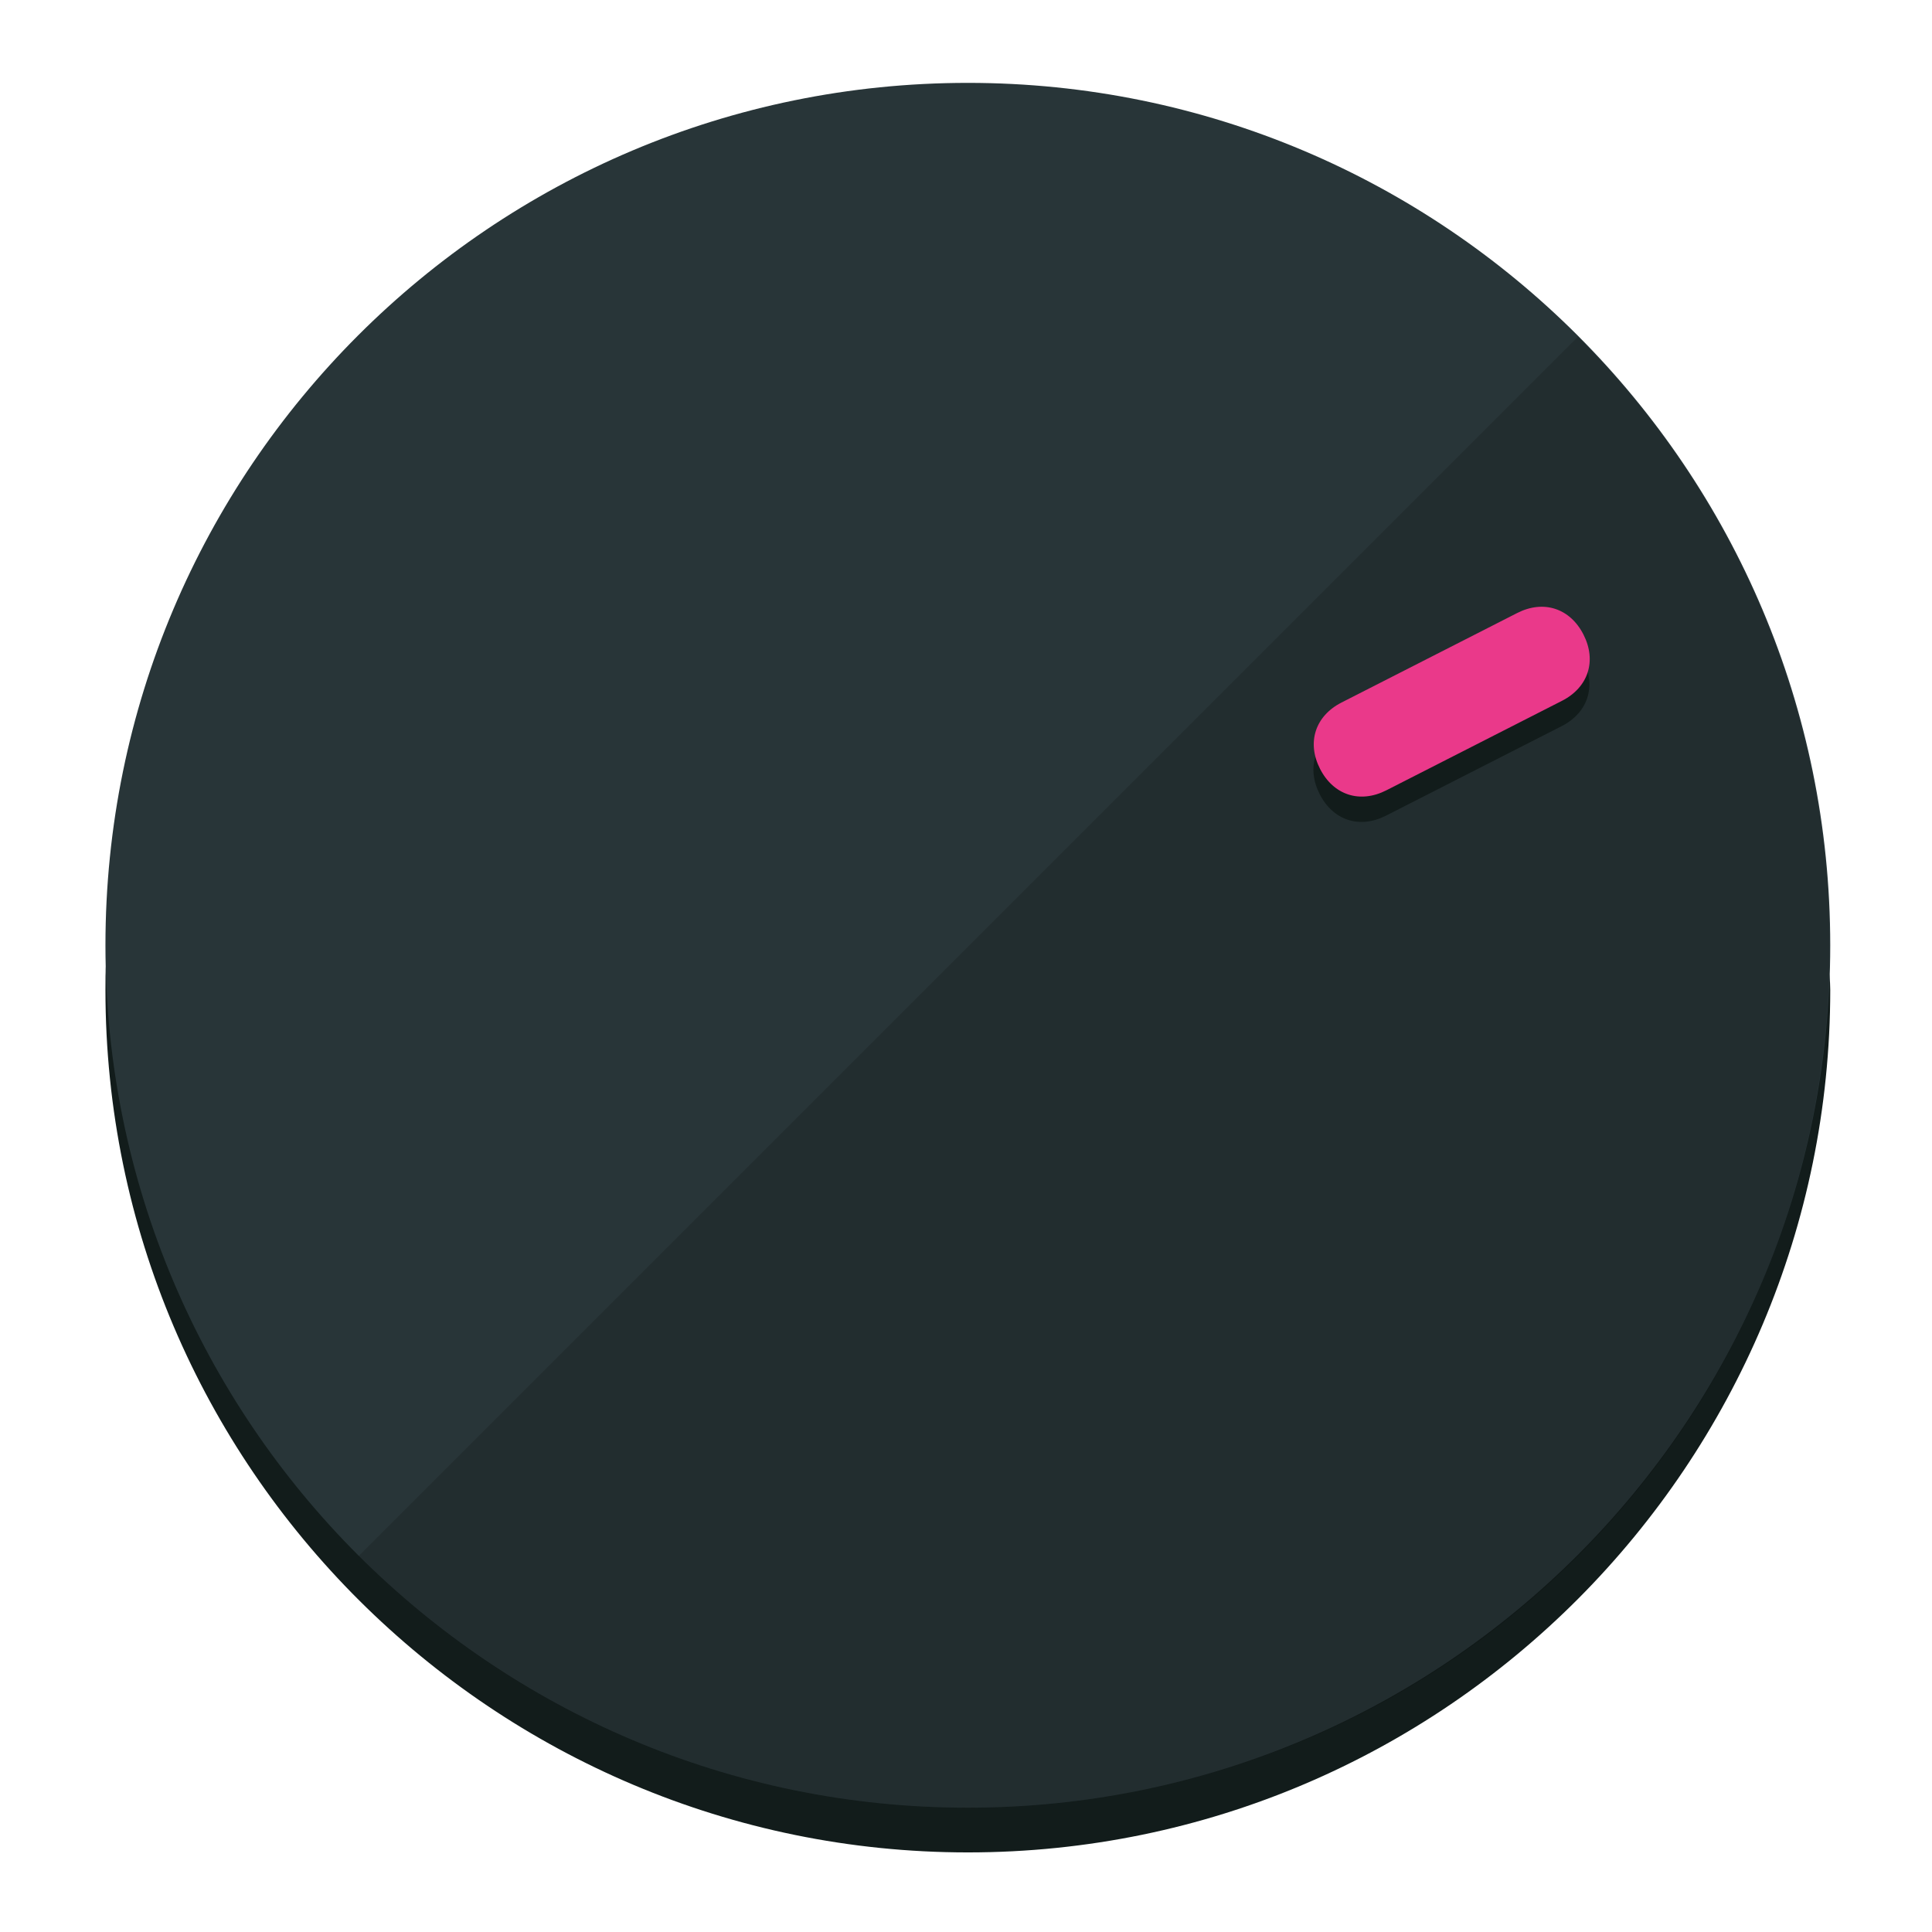
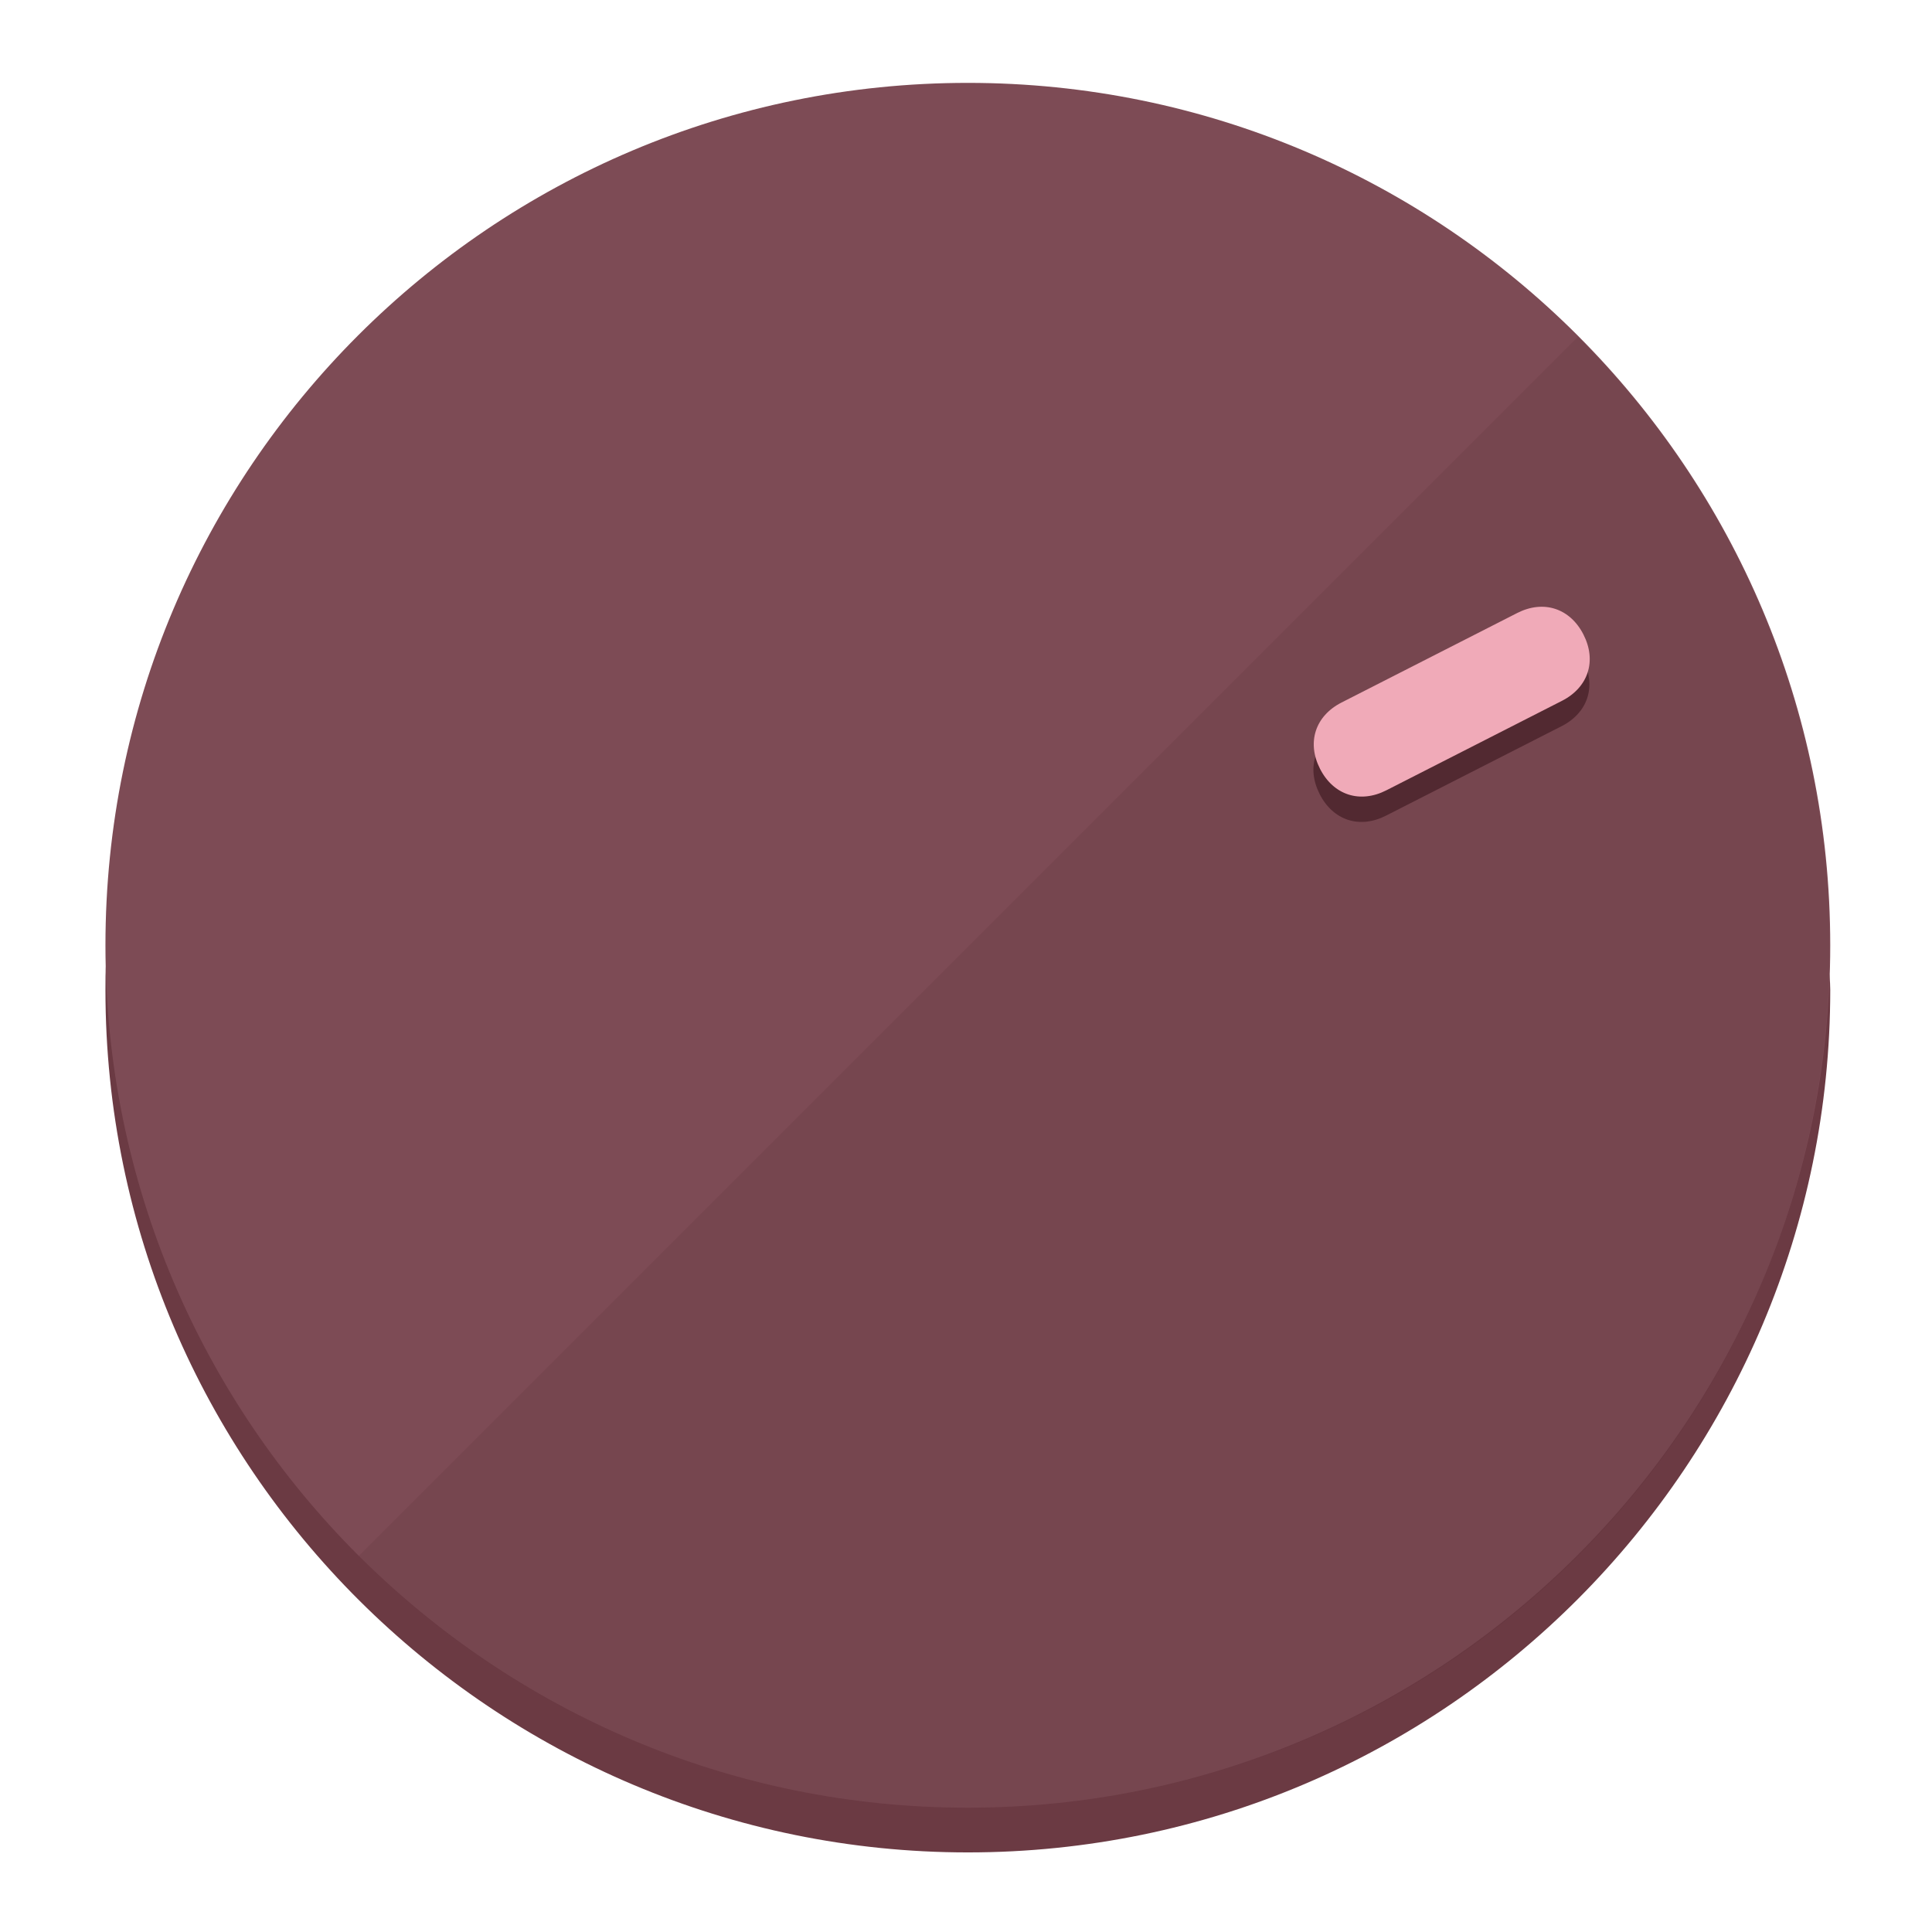
<svg xmlns="http://www.w3.org/2000/svg" height="120px" width="120px" version="1.1" id="Layer_1" viewBox="0 0 496.8 496.8" xml:space="preserve">
  <defs id="defs23" />
  <g id="g3158">
-     <path style="display:inline;fill:#121c1b;fill-opacity:1;stroke-width:1.584" d="m 248.875,445.92 c 116.582,0 212.89,-91.238 220.493,-205.286 0,5.069 1.267,8.87 1.267,13.939 0,121.651 -98.842,221.76 -221.76,221.76 -121.651,0 -221.76,-98.842 -221.76,-221.76 0,-5.069 0,-8.87 1.267,-13.939 7.603,114.048 103.91,205.286 220.493,205.286 z" id="path8" />
-     <circle style="display:inline;fill:#283538;fill-opacity:1;stroke-width:1.584" cx="248.875" cy="243.071" r="221.76" id="circle12" />
-     <path style="display:inline;fill:#000000;fill-opacity:0.154;stroke-width:1.587" d="m 405.744,86.606 c 86.308,86.308 86.308,227.193 0,313.5 -86.308,86.308 -227.193,86.308 -313.5,0" id="path14" />
+     <path style="display:inline;fill:#6B3A43;fill-opacity:1;stroke-width:1.584" d="m 248.875,445.92 c 116.582,0 212.89,-91.238 220.493,-205.286 0,5.069 1.267,8.87 1.267,13.939 0,121.651 -98.842,221.76 -221.76,221.76 -121.651,0 -221.76,-98.842 -221.76,-221.76 0,-5.069 0,-8.87 1.267,-13.939 7.603,114.048 103.91,205.286 220.493,205.286 z" id="path8" />
+     <circle style="display:inline;fill:#7D4B55;fill-opacity:1;stroke-width:1.584" cx="248.875" cy="243.071" r="221.76" id="circle12" />
+     <path style="display:inline;fill:#522931;fill-opacity:0.154;stroke-width:1.587" d="m 405.744,86.606 c 86.308,86.308 86.308,227.193 0,313.5 -86.308,86.308 -227.193,86.308 -313.5,0" id="path14" />
  </g>
  <g id="g3198">
    <circle style="display:none;fill:#000000;fill-opacity:0;stroke-width:1.584" cx="329.835" cy="-110.802" r="221.76" id="circle12-3" transform="rotate(63)" />
-     <path style="display:inline;fill:#121c1b;fill-opacity:1;stroke-width:1.584" d="m 356.39,209.744 c -6.774,3.452 -13.592,1.237 -17.044,-5.538 v 0 c -3.452,-6.774 -1.237,-13.592 5.538,-17.044 l 45.163,-23.012 c 6.775,-3.452 13.592,-1.237 17.044,5.538 v 0 c 3.452,6.774 1.237,13.592 -5.538,17.044 z" id="path3789" />
-     <path style="display:inline;fill:#ea398a;stroke-width:1.584" d="m 356.478,203.228 c -6.774,3.452 -13.592,1.237 -17.044,-5.538 v 0 c -3.452,-6.774 -1.237,-13.592 5.538,-17.044 l 45.163,-23.012 c 6.774,-3.452 13.592,-1.237 17.044,5.538 v 0 c 3.452,6.775 1.237,13.592 -5.538,17.044 z" id="path915" />
+     <path style="display:inline;fill:#522931;fill-opacity:1;stroke-width:1.584" d="m 356.39,209.744 c -6.774,3.452 -13.592,1.237 -17.044,-5.538 v 0 c -3.452,-6.774 -1.237,-13.592 5.538,-17.044 l 45.163,-23.012 c 6.775,-3.452 13.592,-1.237 17.044,5.538 v 0 c 3.452,6.774 1.237,13.592 -5.538,17.044 z" id="path3789" />
+     <path style="display:inline;fill:#F0AAB8;stroke-width:1.584" d="m 356.478,203.228 c -6.774,3.452 -13.592,1.237 -17.044,-5.538 v 0 c -3.452,-6.774 -1.237,-13.592 5.538,-17.044 l 45.163,-23.012 c 6.774,-3.452 13.592,-1.237 17.044,5.538 v 0 c 3.452,6.775 1.237,13.592 -5.538,17.044 z" id="path915" />
  </g>
</svg>
